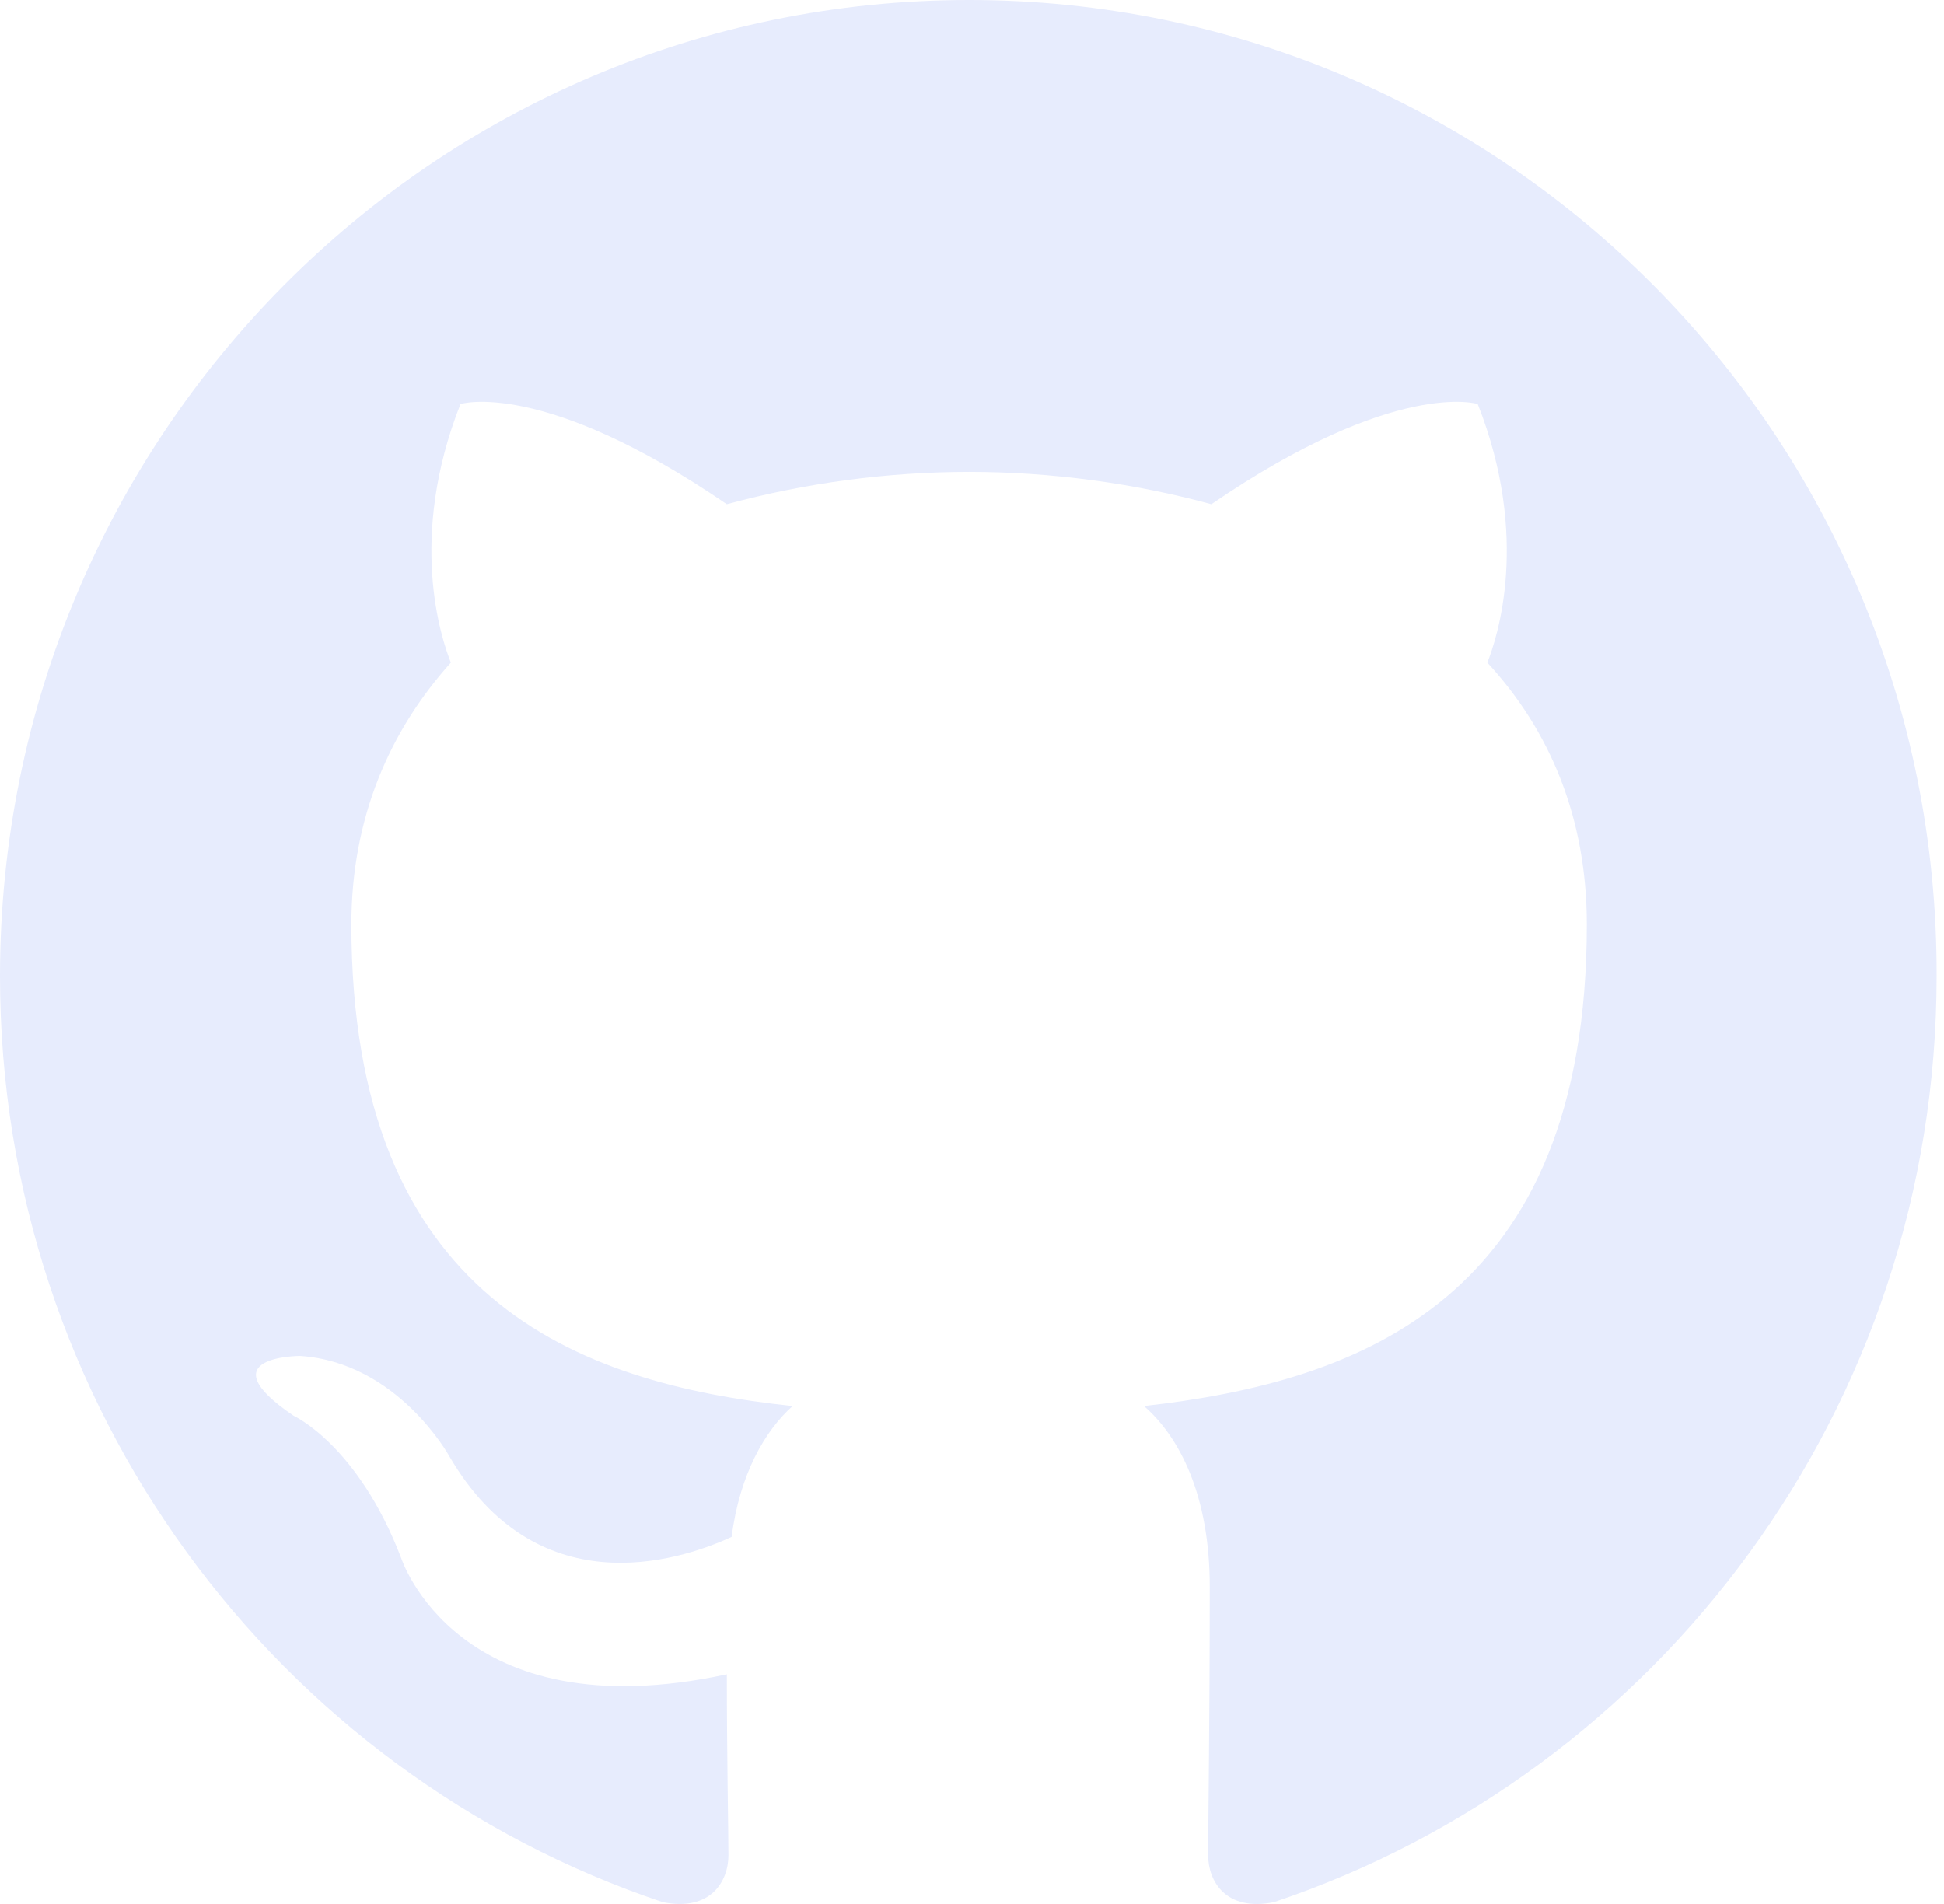
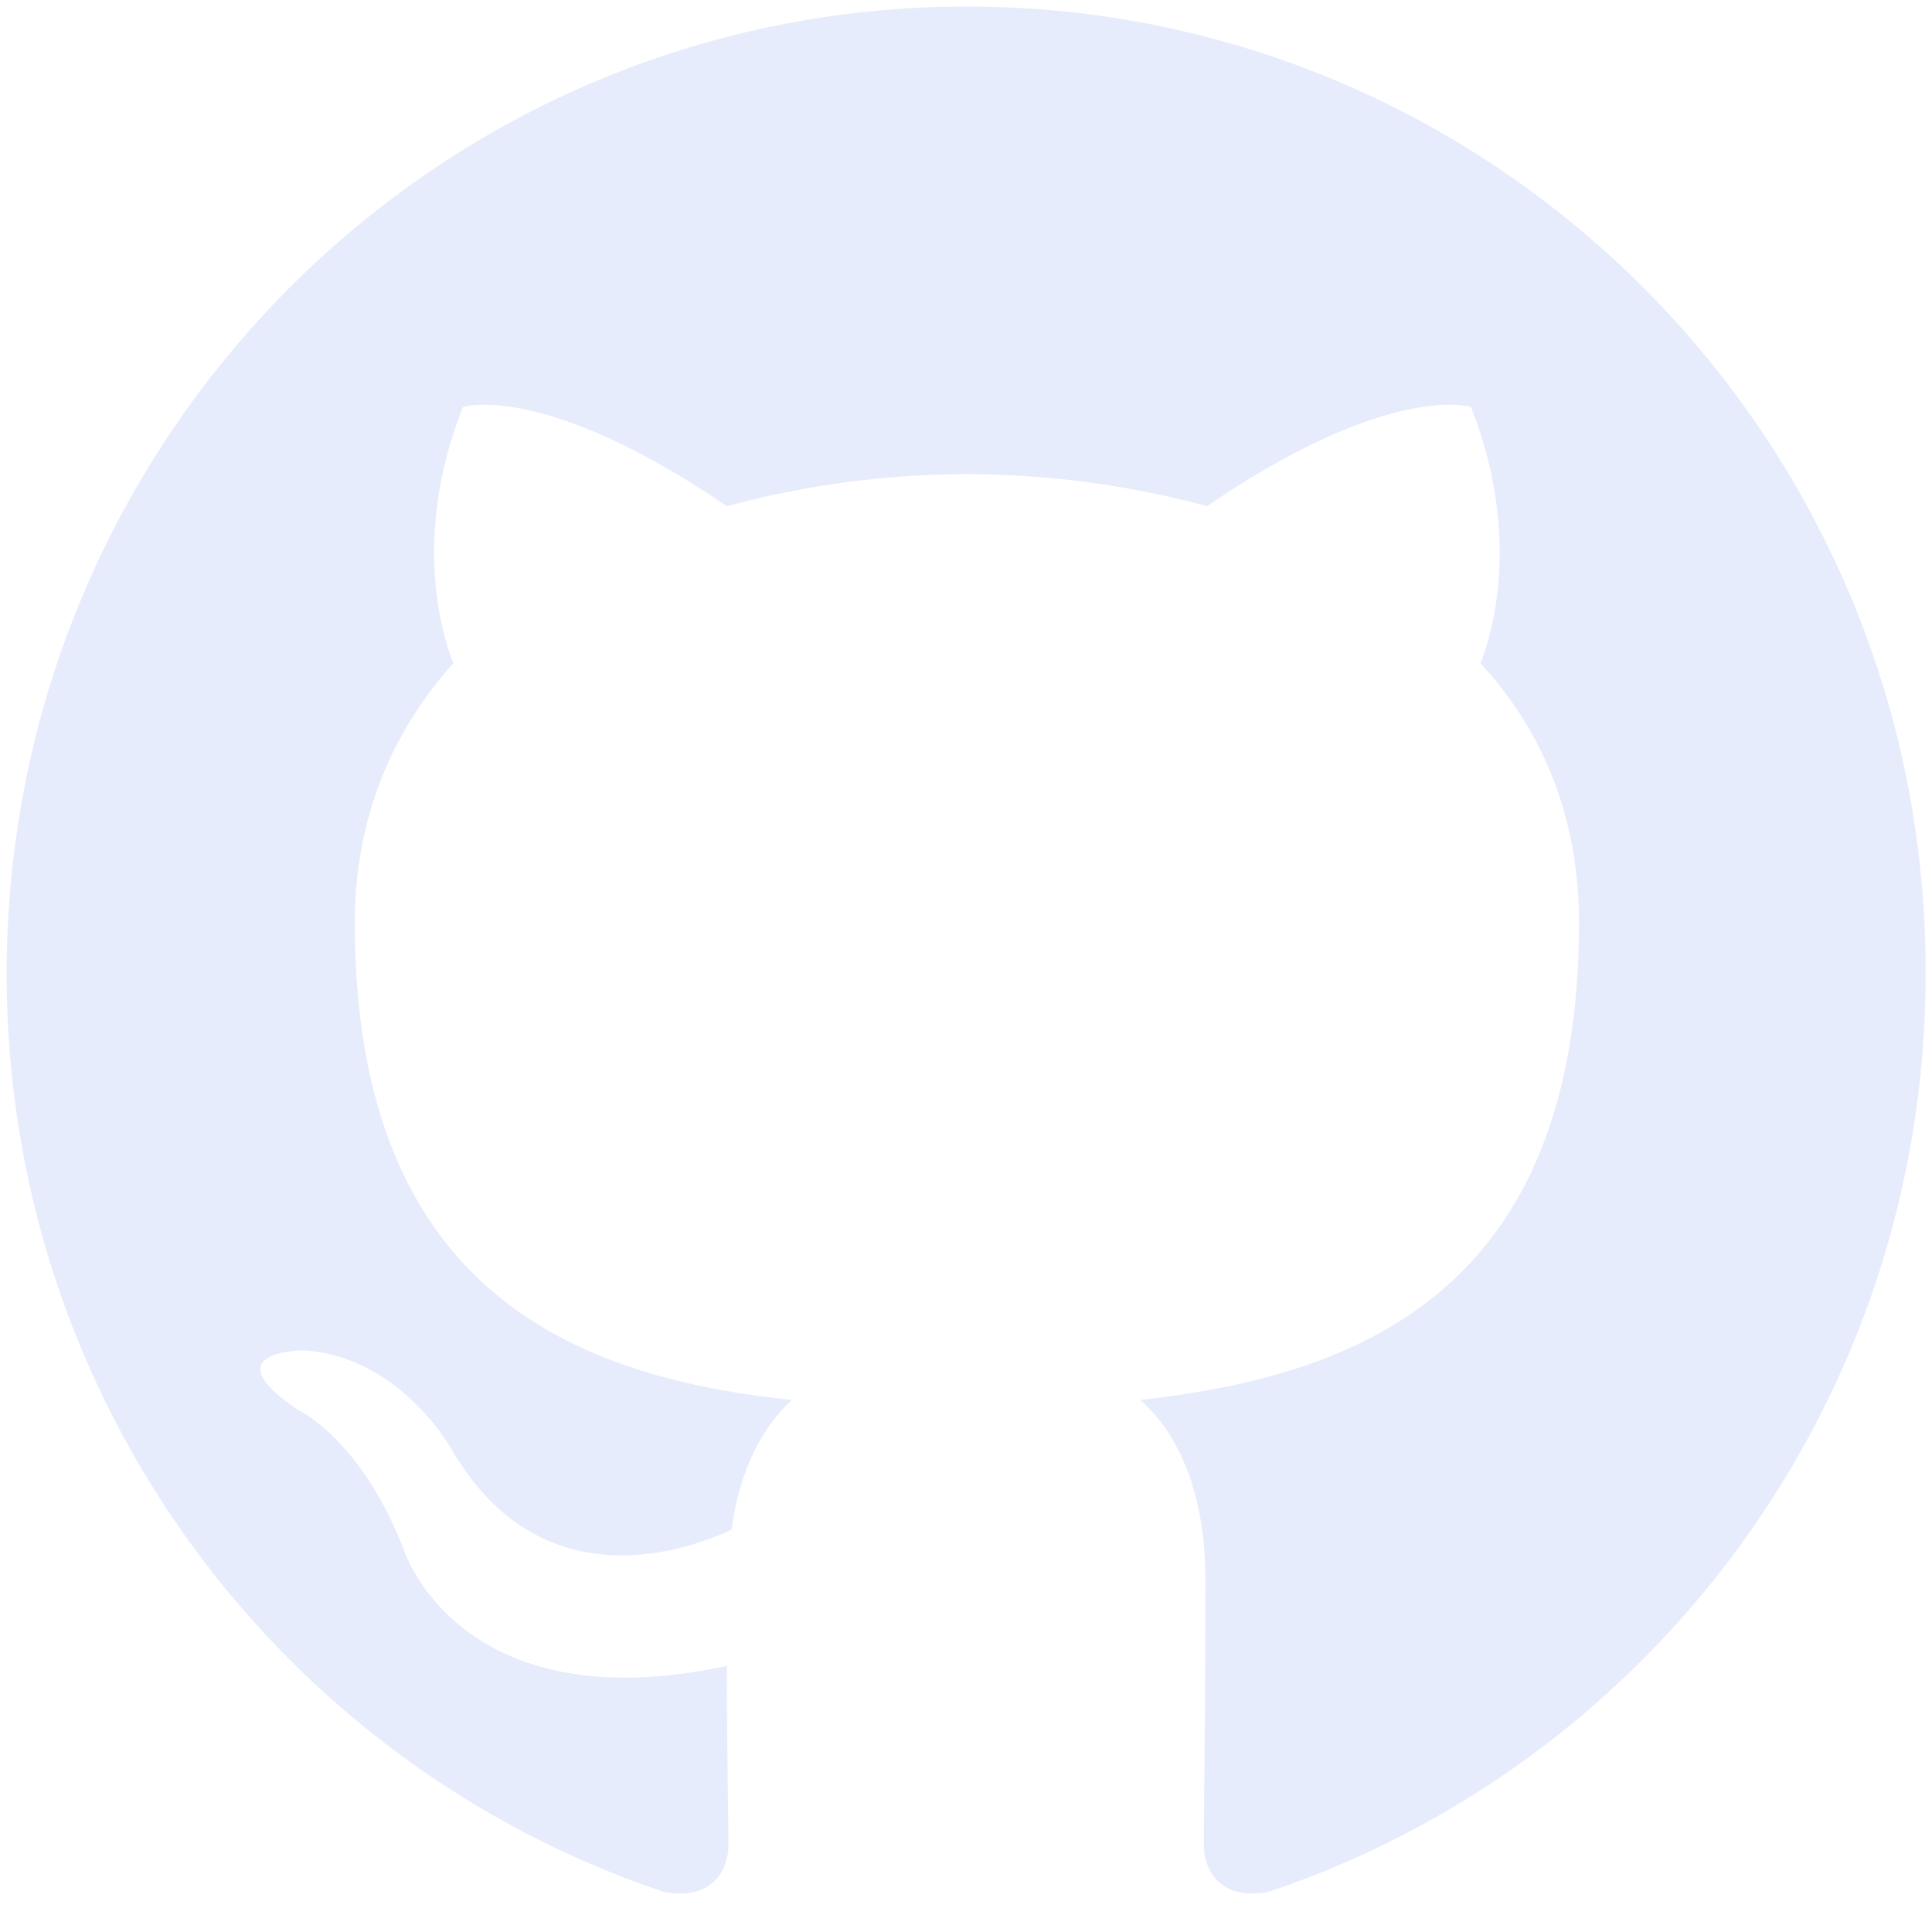
- <svg xmlns="http://www.w3.org/2000/svg" width="98" height="96" version="1.1" id="svg1">
+ <svg xmlns="http://www.w3.org/2000/svg" width="96" height="96" version="1.1" id="svg1">
  <defs id="defs1" />
-   <path fill-rule="evenodd" clip-rule="evenodd" d="M 48.854,0 C 21.839,0 0,22 0,49.217 c 0,21.756 13.993,40.172 33.405,46.69 2.427,0.49 3.316,-1.059 3.316,-2.362 0,-1.141 -0.08,-5.052 -0.08,-9.127 -13.59,2.934 -16.42,-5.867 -16.42,-5.867 -2.184,-5.704 -5.42,-7.17 -5.42,-7.17 -4.448,-3.015 0.324,-3.015 0.324,-3.015 4.934,0.326 7.523,5.052 7.523,5.052 4.367,7.496 11.404,5.378 14.235,4.074 0.404,-3.178 1.699,-5.378 3.074,-6.6 -10.839,-1.141 -22.243,-5.378 -22.243,-24.283 0,-5.378 1.94,-9.778 5.014,-13.2 -0.485,-1.222 -2.184,-6.275 0.486,-13.038 0,0 4.125,-1.304 13.426,5.052 a 46.97,46.97 0 0 1 12.214,-1.63 c 4.125,0 8.33,0.571 12.213,1.63 9.302,-6.356 13.427,-5.052 13.427,-5.052 2.67,6.763 0.97,11.816 0.485,13.038 3.155,3.422 5.015,7.822 5.015,13.2 0,18.905 -11.404,23.06 -22.324,24.283 1.78,1.548 3.316,4.481 3.316,9.126 0,6.6 -0.08,11.897 -0.08,13.526 0,1.304 0.89,2.853 3.316,2.364 C 83.634,89.388 97.627,70.973 97.627,49.217 97.707,22 75.788,0 48.854,0 Z" fill="#24292f" id="path1" style="fill:#e7ecfd;fill-opacity:1" />
+   <path fill-rule="evenodd" clip-rule="evenodd" d="m 48.046,0.324 c -26.386,0 -47.717,21.488 -47.717,48.071 0,21.25 13.667,39.237 32.627,45.603 2.371,0.479 3.239,-1.034 3.239,-2.307 0,-1.114 -0.078,-4.934 -0.078,-8.915 -13.274,2.866 -16.038,-5.73 -16.038,-5.73 -2.133,-5.571 -5.294,-7.003 -5.294,-7.003 -4.344,-2.945 0.316,-2.945 0.316,-2.945 4.819,0.318 7.348,4.934 7.348,4.934 4.265,7.322 11.139,5.253 13.904,3.979 0.395,-3.104 1.659,-5.253 3.002,-6.446 -10.587,-1.114 -21.725,-5.253 -21.725,-23.718 0,-5.253 1.895,-9.55 4.897,-12.893 -0.474,-1.194 -2.133,-6.129 0.475,-12.735 0,0 4.029,-1.274 13.113,4.934 a 45.877,45.877 0 0 1 11.93,-1.592 c 4.029,0 8.136,0.558 11.929,1.592 9.085,-6.208 13.114,-4.934 13.114,-4.934 2.608,6.606 0.947,11.541 0.474,12.735 3.082,3.342 4.898,7.64 4.898,12.893 0,18.465 -11.139,22.523 -21.804,23.718 1.739,1.512 3.239,4.377 3.239,8.914 0,6.446 -0.078,11.62 -0.078,13.211 0,1.274 0.869,2.787 3.239,2.309 C 82.017,87.631 95.684,69.645 95.684,48.395 95.762,21.812 74.353,0.324 48.046,0.324 Z" fill="#24292f" id="path1" style="fill:#e7ecfd;fill-opacity:1;stroke-width:0.977" />
</svg>
